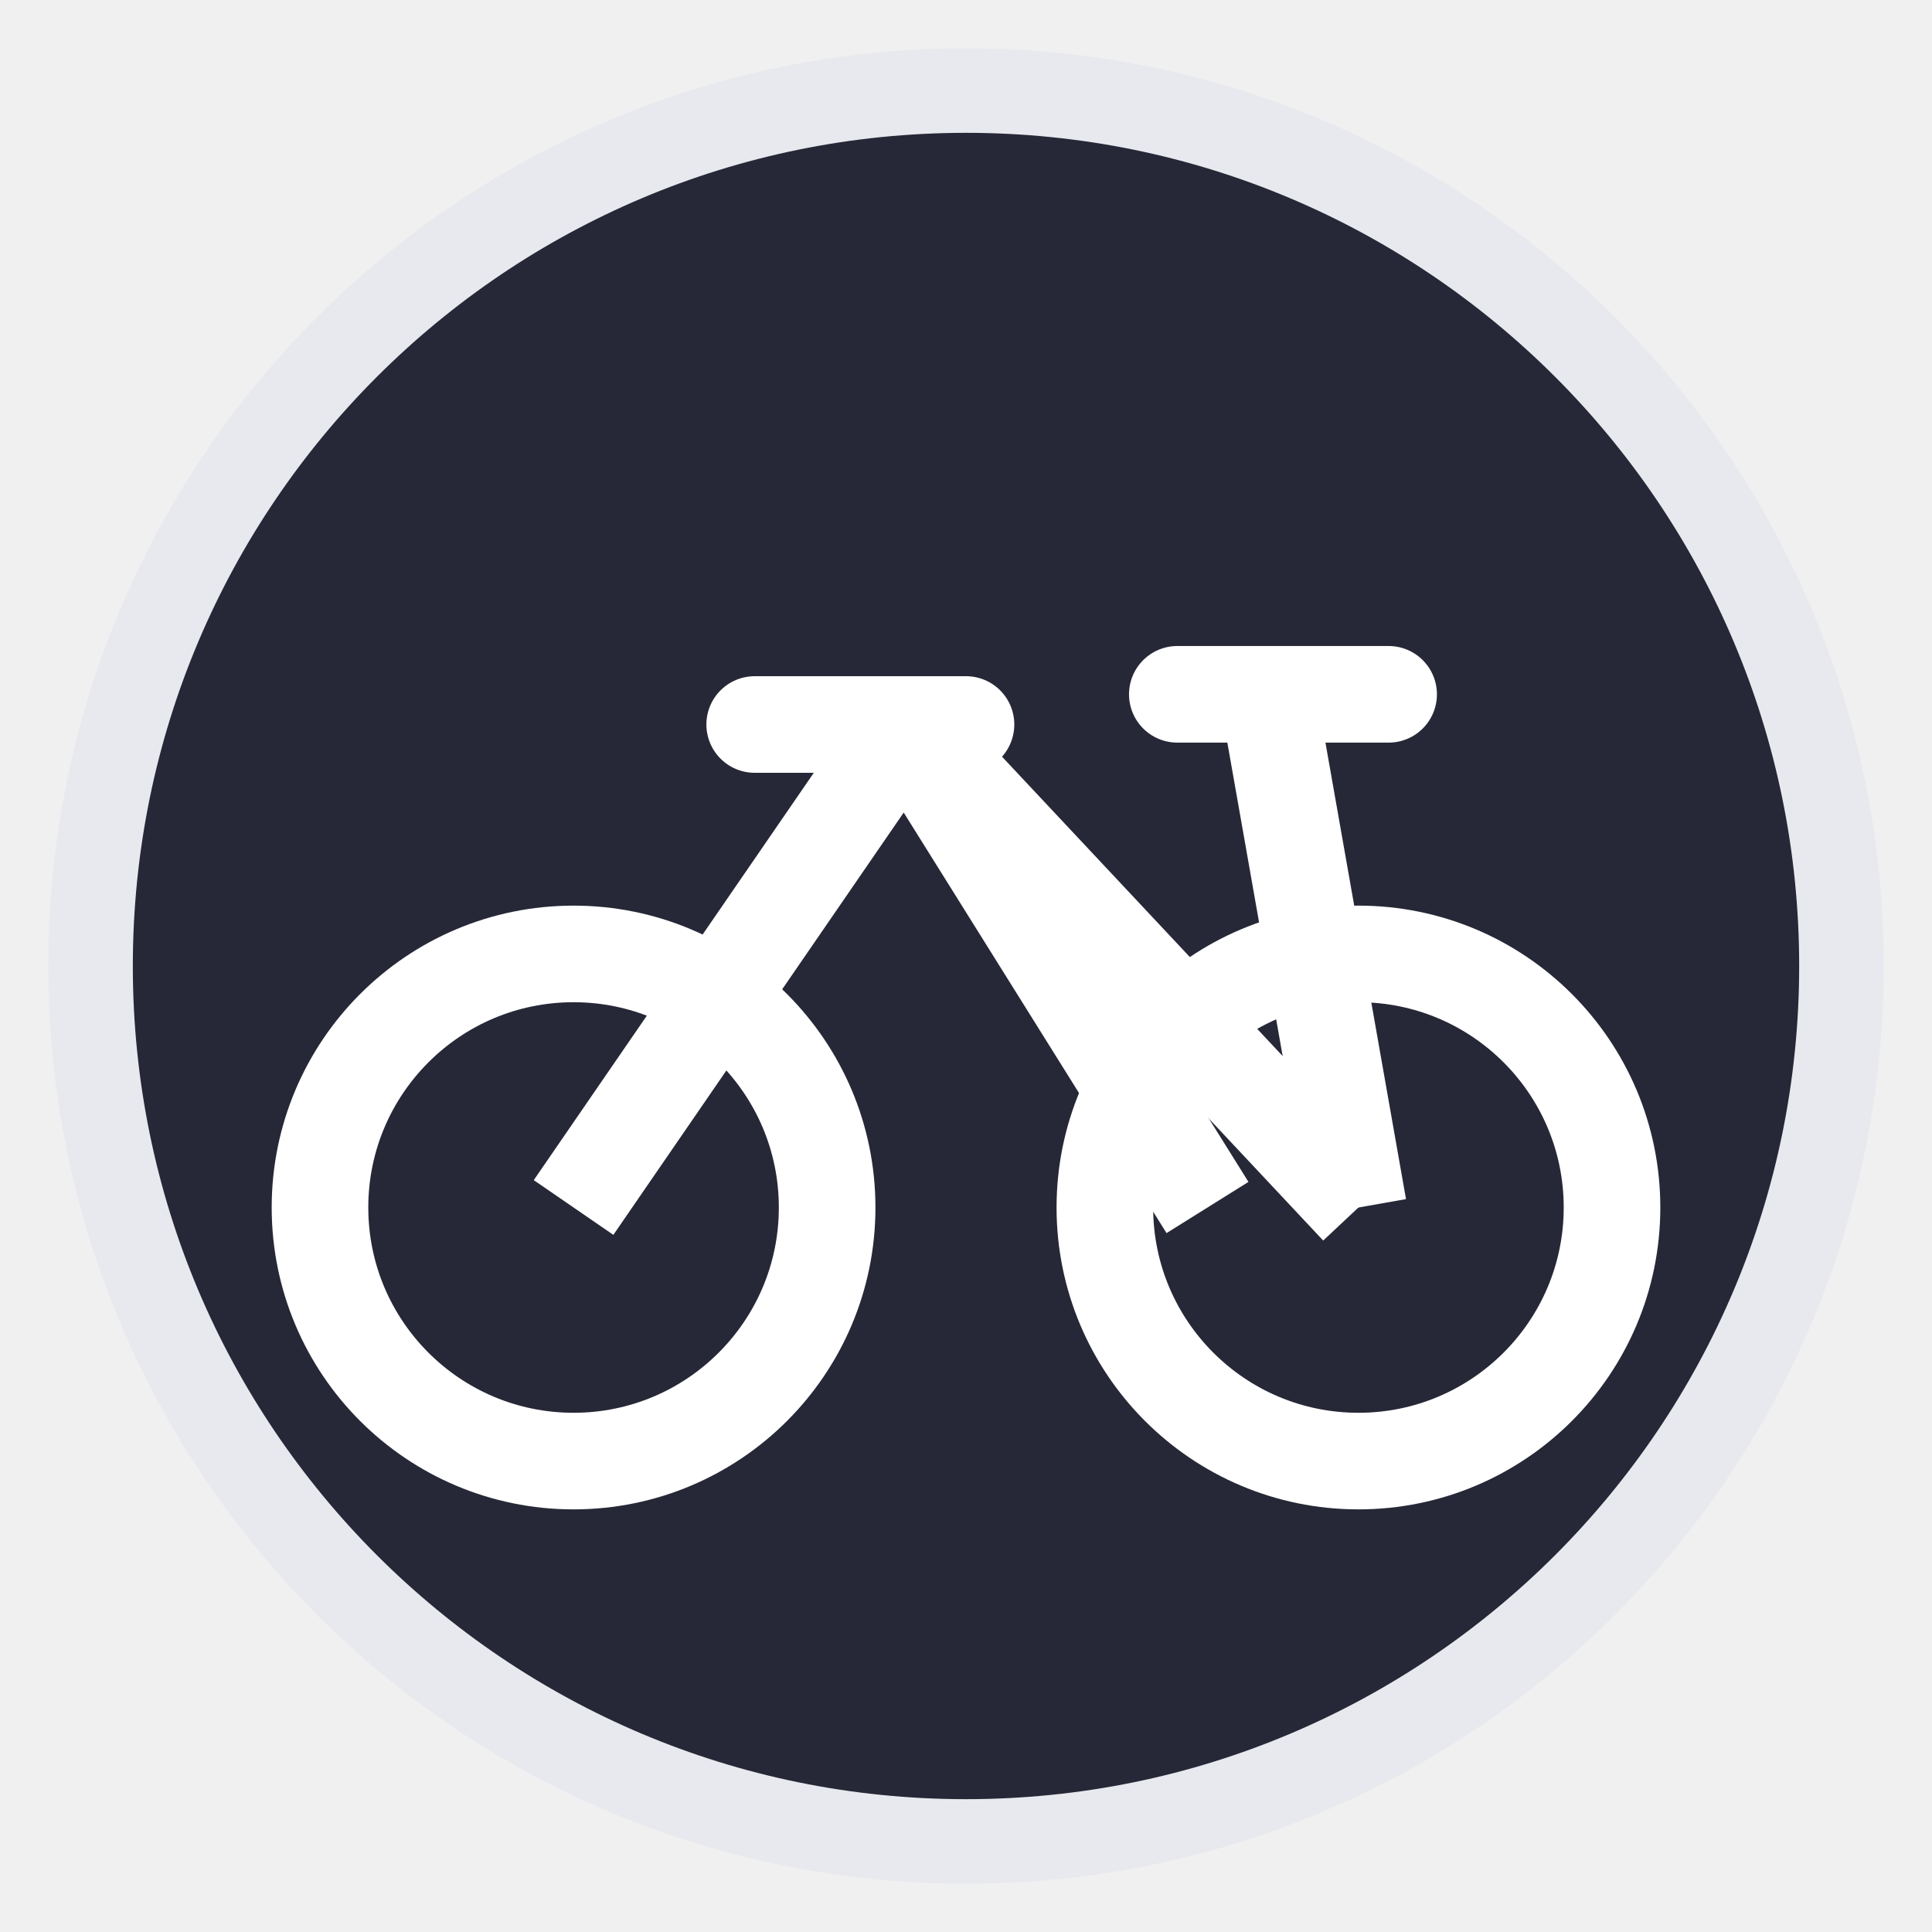
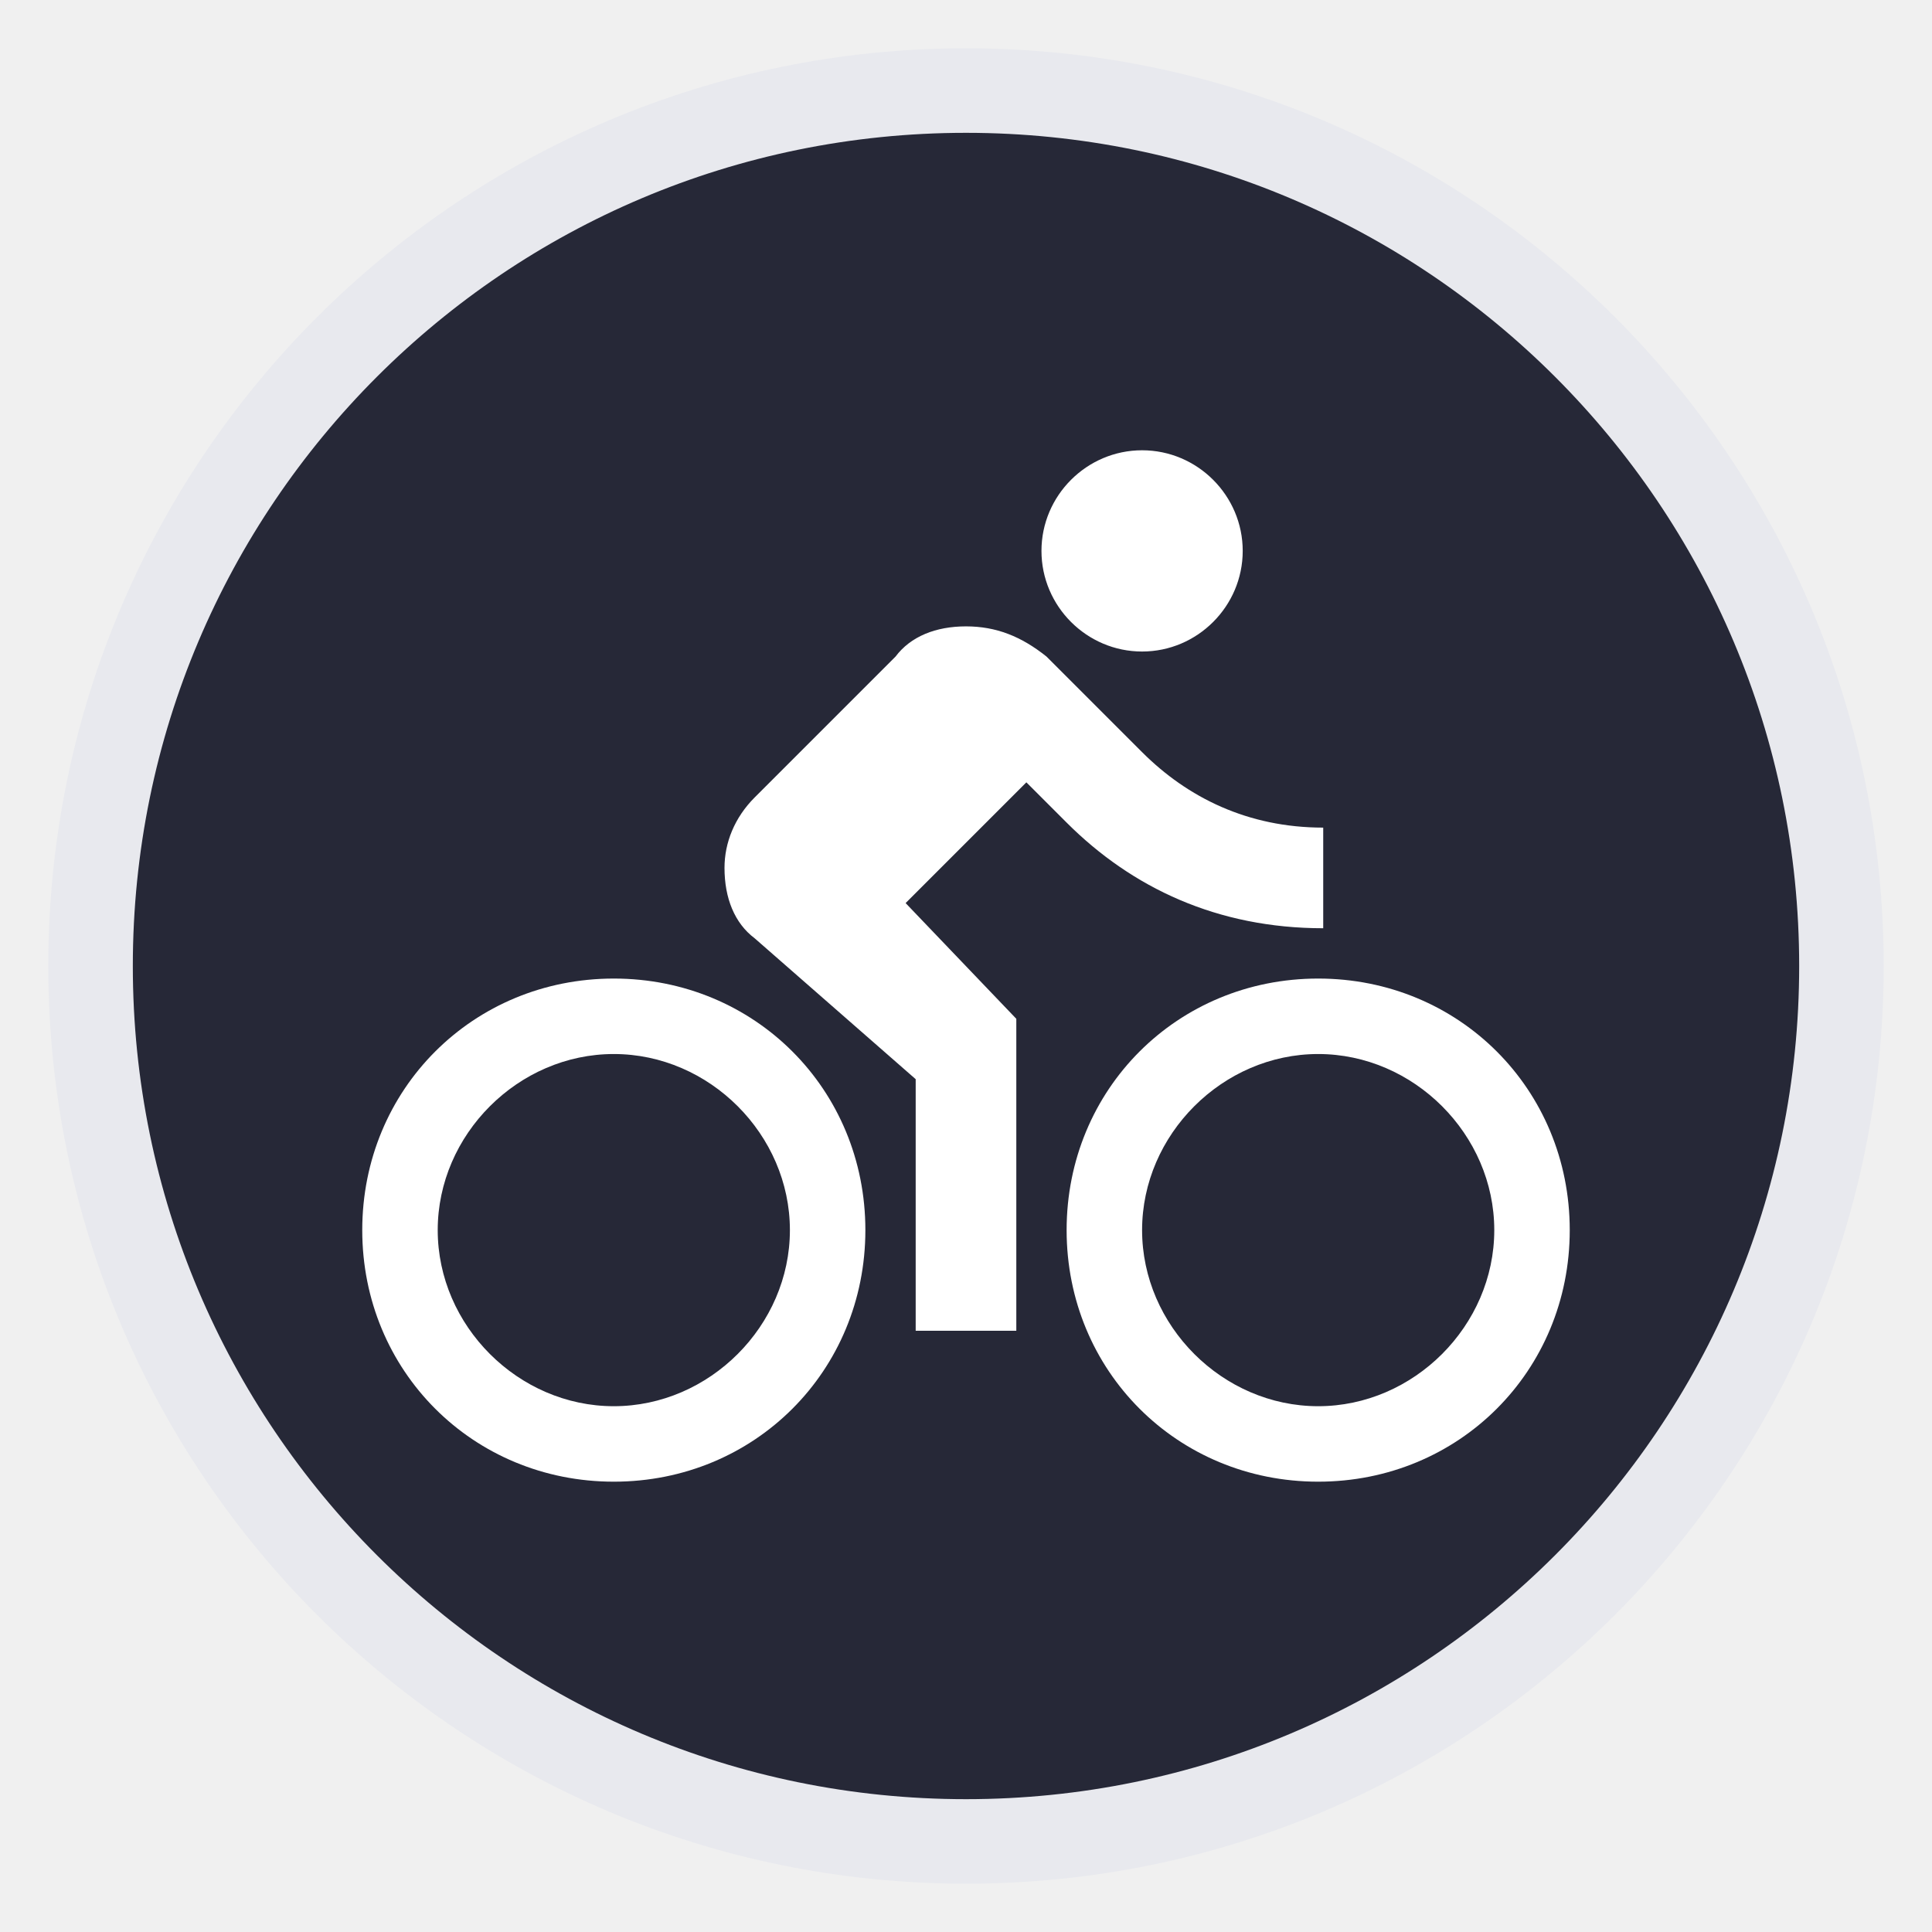
<svg xmlns="http://www.w3.org/2000/svg" width="32" height="32" viewBox="0 0 32 32">
  <circle cx="16" cy="16" r="15.2" fill="#e8e9ee" />
  <circle cx="16" cy="16" r="13.8" fill="#262837" />
-   <circle cx="9.5" cy="20" r="4.2" fill="none" stroke="#ffffff" stroke-width="1.6" />
-   <circle cx="22.5" cy="20" r="4.2" fill="none" stroke="#ffffff" stroke-width="1.6" />
-   <path d="M9.5 20 L15 12 L20 20" fill="none" stroke="#ffffff" stroke-width="1.6" stroke-linejoin="round" />
-   <path d="M15 12 L22.5 20" fill="none" stroke="#ffffff" stroke-width="1.6" />
-   <path d="M12.5 12 L16 12" stroke="#ffffff" stroke-width="1.6" stroke-linecap="round" />
-   <path d="M19.5 11.5 L23 11.5" stroke="#ffffff" stroke-width="1.6" stroke-linecap="round" />
-   <path d="M21 11.5 L22.5 20" stroke="#ffffff" stroke-width="1.6" />
+   <g transform="translate(6.000 6.208) scale(0.83333)" fill="#ffffff">
+     <path d="M15.5 5.5c1.1 0 2-.9 2-2s-.9-2-2-2-2 .9-2 2 .9 2 2 2zM5 12c-2.8 0-5 2.2-5 5s2.2 5 5 5 5-2.2 5-5-2.2-5-5-5zm0 8.5c-1.9 0-3.5-1.6-3.5-3.5s1.6-3.5 3.5-3.5 3.5 1.6 3.5 3.5-1.6 3.5-3.5 3.5zm5.8-10 2.4-2.4.8.8c1.3 1.3 3 2.1 5.1 2.1V9c-1.5 0-2.7-.6-3.6-1.5l-1.9-1.9c-.5-.4-1-.6-1.6-.6s-1.1.2-1.4.6L7.8 8.4c-.4.4-.6.9-.6 1.4 0 .6.2 1.1.6 1.4L11 14v5h2v-6.2l-2.2-2.3zM19 12c-2.8 0-5 2.2-5 5s2.2 5 5 5 5-2.2 5-5-2.2-5-5-5zm0 8.5c-1.9 0-3.5-1.6-3.5-3.5s1.6-3.5 3.5-3.5 3.5 1.6 3.5 3.5-1.6 3.5-3.5 3.5z" />
+   </g>
</svg>
